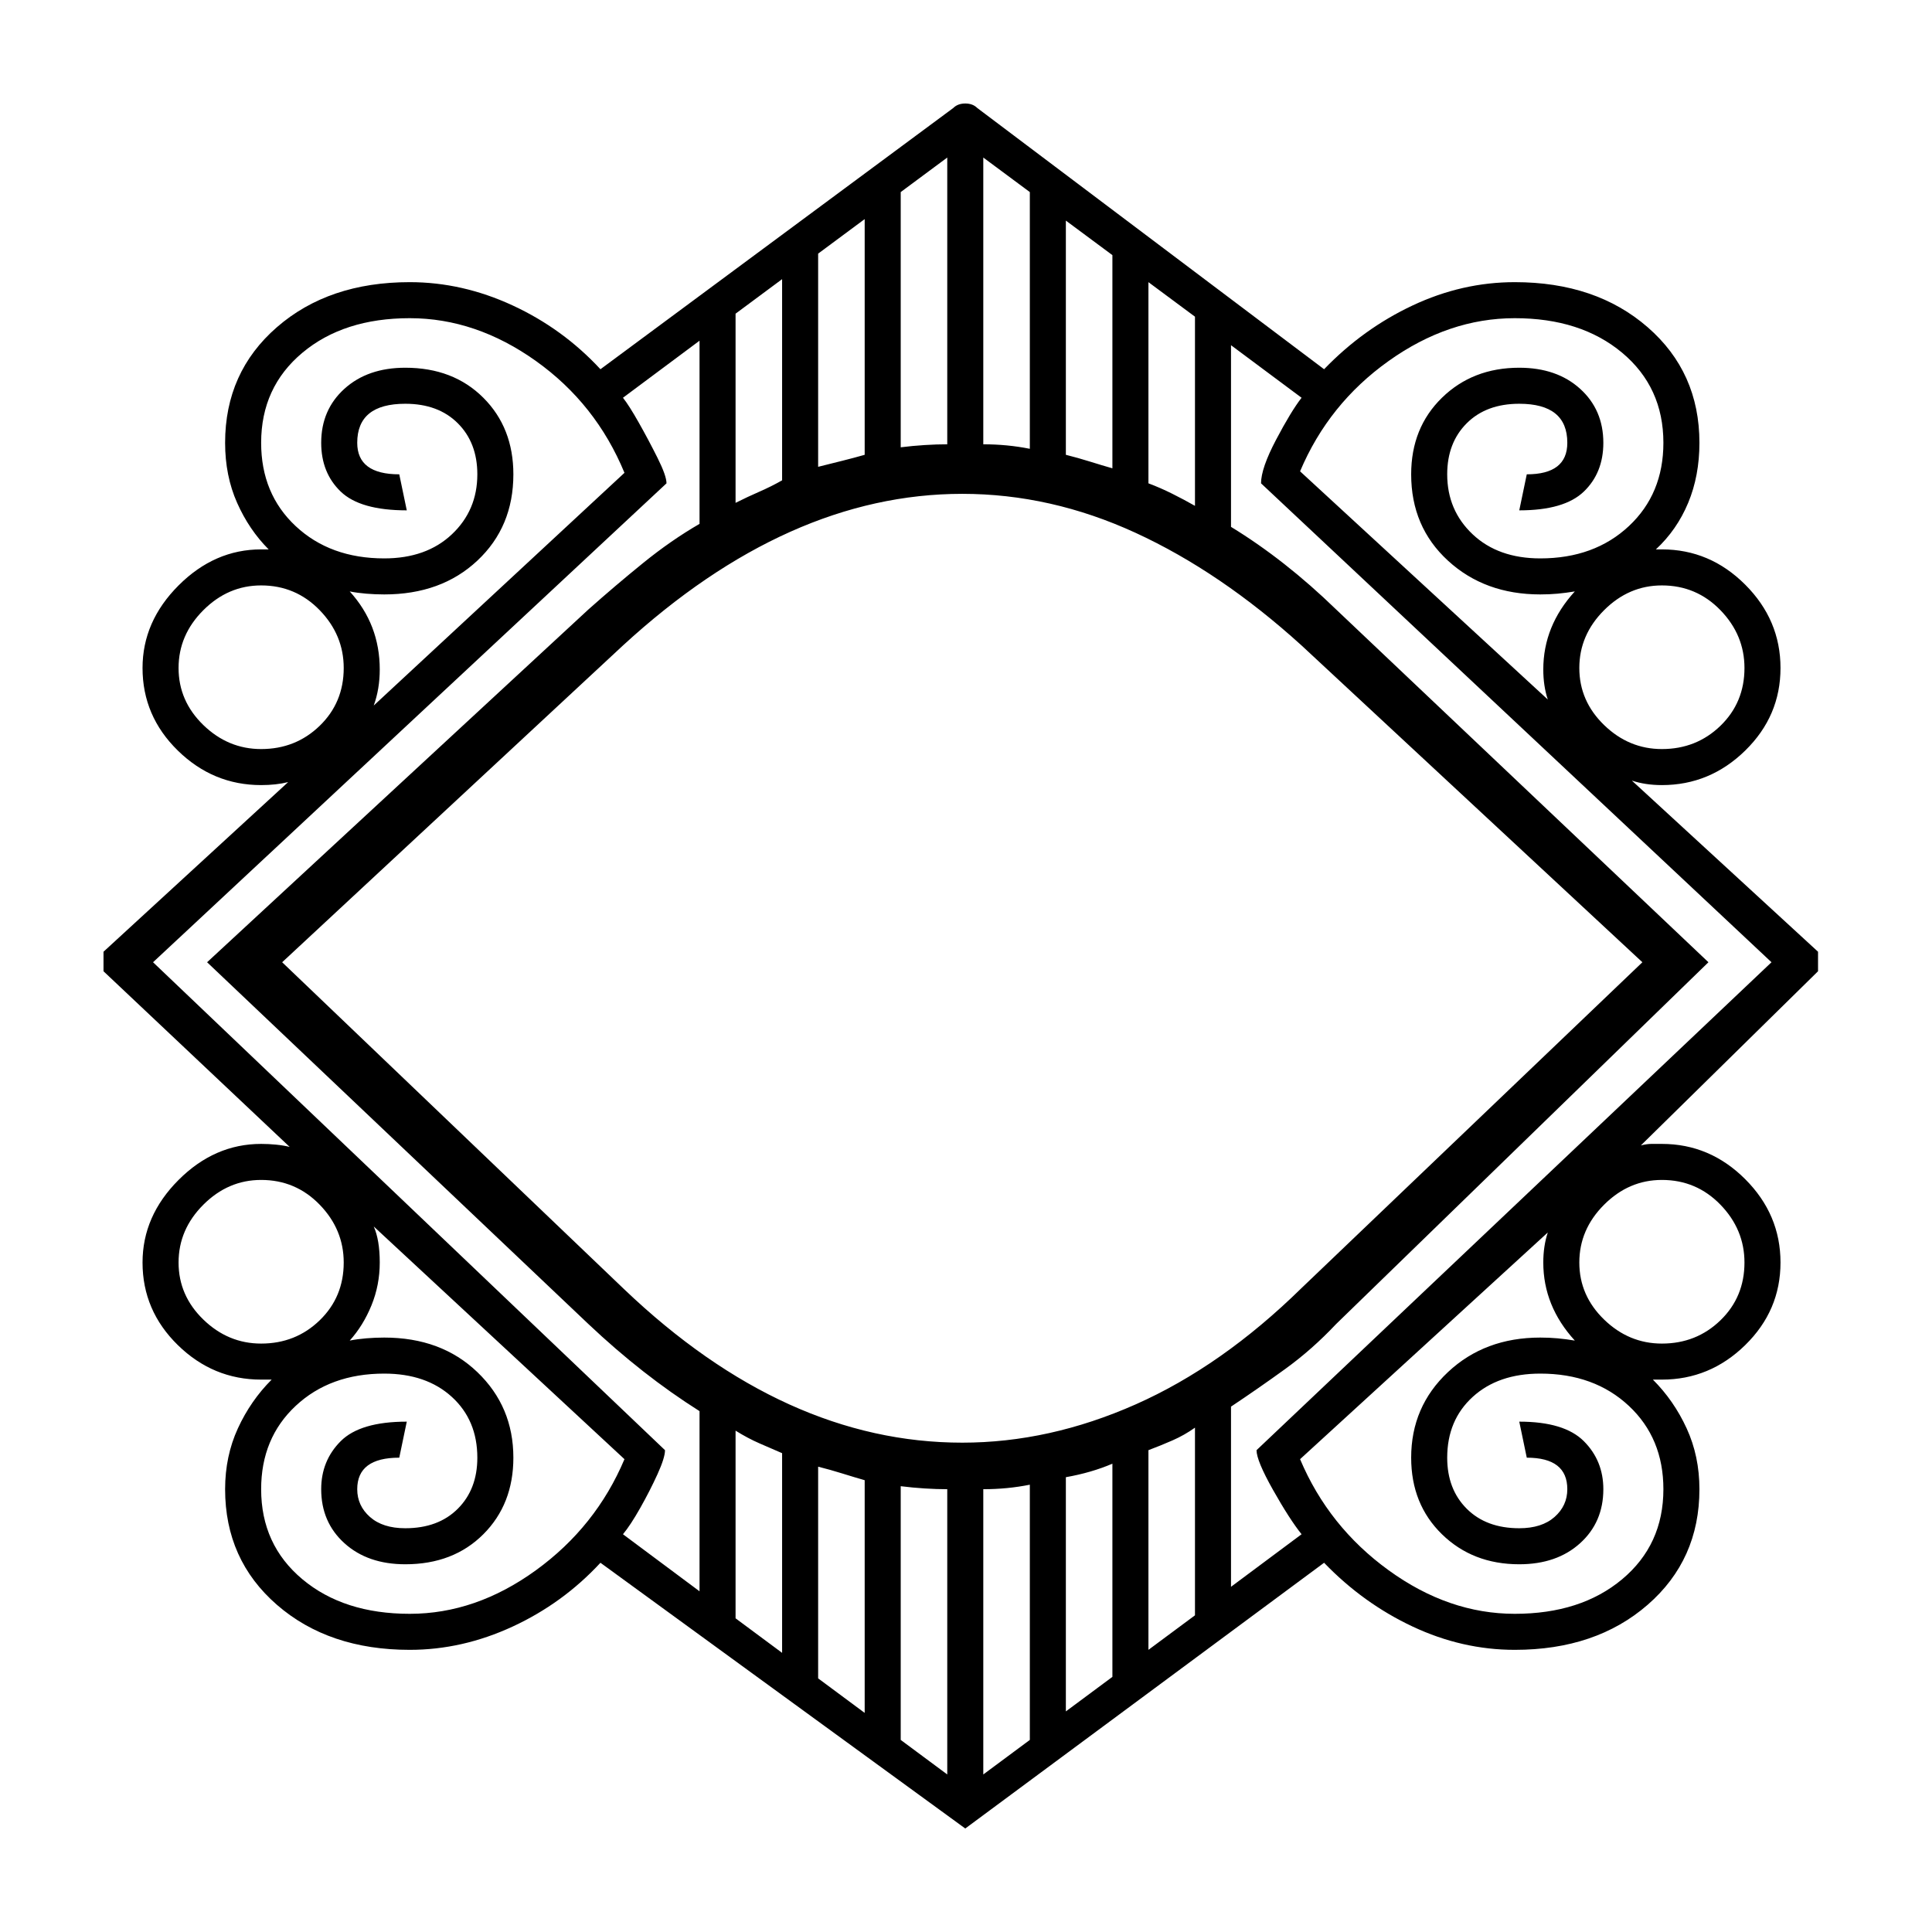
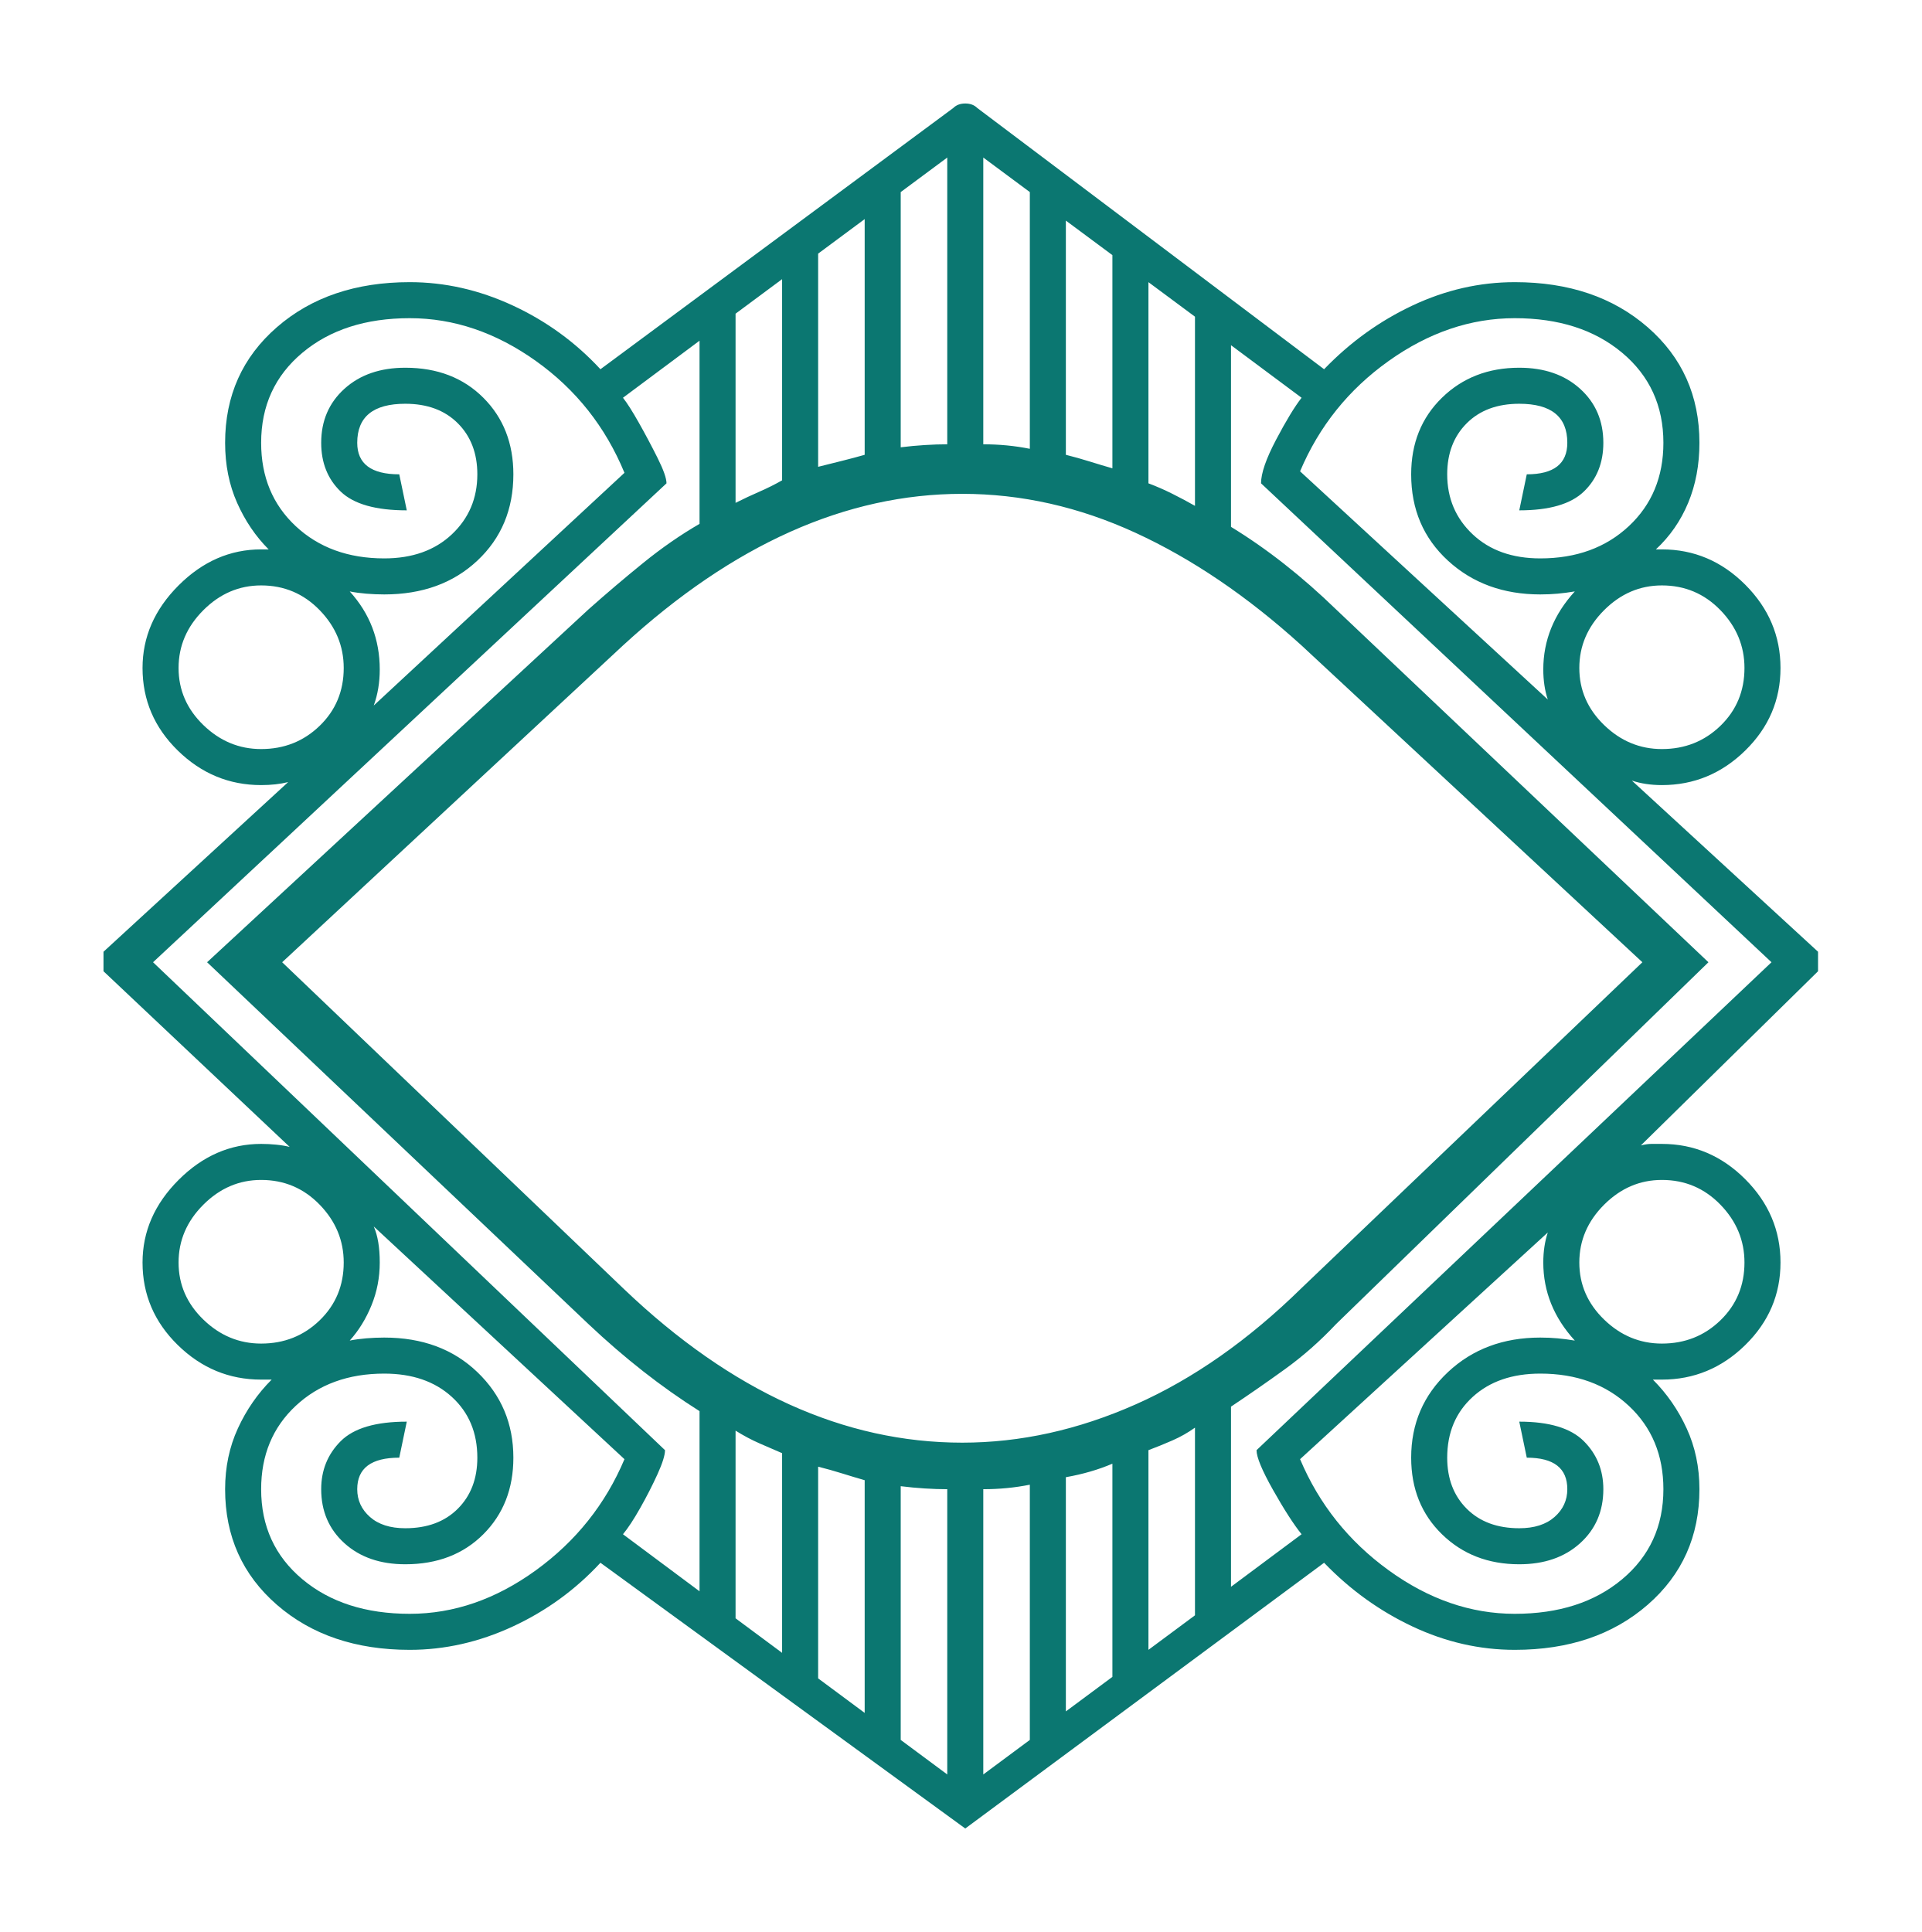
- <svg xmlns="http://www.w3.org/2000/svg" viewBox="-18.94 -425.94 1279.88 1286.88">
+ <svg xmlns="http://www.w3.org/2000/svg" fill="#0b7771" viewBox="-18.94 -425.94 1279.88 1286.88">
  <path d="M616 -354 381 -180Q356 -207 322.5 -222.5Q289 -238 254 -238Q200 -238 165.5 -208.0Q131 -178 131 -131Q131 -109 139.0 -91.0Q147 -73 160 -60Q159 -60 158.0 -60.0Q157 -60 155 -60Q124 -60 100.0 -36.0Q76 -12 76 19Q76 51 99.5 74.0Q123 97 155 97Q160 97 164.5 96.5Q169 96 173 95L50 208V221L174 338Q170 337 165.0 336.5Q160 336 155 336Q124 336 100.0 360.0Q76 384 76 415Q76 447 99.5 470.0Q123 493 155 493Q157 493 159.0 493.0Q161 493 162 493Q148 507 139.5 525.5Q131 544 131 566Q131 613 165.5 643.0Q200 673 254 673Q289 673 322.5 657.5Q356 642 381 615L624 792L863 615Q889 642 922.0 657.5Q955 673 990 673Q1044 673 1078.5 643.0Q1113 613 1113 566Q1113 544 1104.5 525.5Q1096 507 1082 493Q1084 493 1085.5 493.0Q1087 493 1088 493Q1120 493 1143.5 470.0Q1167 447 1167 415Q1167 383 1143.5 359.5Q1120 336 1088 336Q1084 336 1081.0 336.0Q1078 336 1074 337L1192 221V208L1068 94Q1077 97 1088 97Q1120 97 1143.5 74.0Q1167 51 1167 19Q1167 -13 1143.5 -36.5Q1120 -60 1088 -60Q1087 -60 1086.5 -60.0Q1086 -60 1084 -60Q1098 -73 1105.5 -91.0Q1113 -109 1113 -131Q1113 -178 1078.5 -208.0Q1044 -238 990 -238Q955 -238 922.0 -222.5Q889 -207 863 -180L632 -354Q629 -357 624 -357Q619 -357 616 -354ZM155 -36Q178 -36 194.0 -19.5Q210 -3 210 19Q210 42 194.0 57.5Q178 73 155 73Q133 73 116.5 57.0Q100 41 100 19Q100 -3 116.5 -19.5Q133 -36 155 -36ZM502 -240V-106Q495 -102 487.0 -98.5Q479 -95 471 -91V-217ZM557 -280V-123Q550 -121 542.0 -119.0Q534 -117 526 -115V-257ZM612 -321V-130Q605 -130 597.0 -129.5Q589 -129 581 -128V-298ZM636 -321 667 -298V-127Q652 -130 636 -130ZM447 -199V-77Q428 -66 409.5 -51.0Q391 -36 373 -20L119 215L373 456Q391 473 409.5 487.5Q428 502 447 514V634L396 596Q401 590 407.5 578.5Q414 567 419.0 556.0Q424 545 424 540L83 215L425 -104Q425 -109 419.0 -121.0Q413 -133 406.5 -144.5Q400 -156 396 -161ZM691 -279 722 -256V-114Q715 -116 707.0 -118.5Q699 -121 691 -123ZM155 360Q178 360 194.0 376.5Q210 393 210 415Q210 438 194.0 453.5Q178 469 155 469Q133 469 116.5 453.0Q100 437 100 415Q100 393 116.5 376.5Q133 360 155 360ZM746 -238 777 -215V-89Q770 -93 762.0 -97.0Q754 -101 746 -104ZM230 391 397 546Q378 591 338.0 620.0Q298 649 254 649Q210 649 182.5 626.0Q155 603 155 566Q155 532 178.0 510.5Q201 489 237 489Q265 489 282.0 504.5Q299 520 299 545Q299 566 286.0 579.0Q273 592 251 592Q236 592 227.5 584.5Q219 577 219 566Q219 545 247 545L252 521Q221 521 208.0 534.0Q195 547 195 566Q195 588 210.5 602.0Q226 616 251 616Q283 616 303.0 596.0Q323 576 323 545Q323 511 299.0 488.0Q275 465 237 465Q231 465 225.0 465.5Q219 466 214 467Q223 457 228.5 443.5Q234 430 234 415Q234 400 230 391ZM622 -97Q681 -97 737.5 -71.0Q794 -45 848 4L1075 215L848 432Q795 484 737.5 509.5Q680 535 622 535Q504 535 397 433L169 215L396 4Q506 -97 622 -97ZM471 527Q479 532 487.0 535.5Q495 539 502 542V675L471 652ZM1088 -36Q1111 -36 1127.0 -19.5Q1143 -3 1143 19Q1143 42 1127.0 57.5Q1111 73 1088 73Q1066 73 1049.5 57.0Q1033 41 1033 19Q1033 -3 1049.5 -19.5Q1066 -36 1088 -36ZM526 551Q534 553 542.0 555.5Q550 558 557 560V715L526 692ZM801 -196 848 -161Q841 -152 831.0 -133.0Q821 -114 821 -104L1161 215L818 540Q818 547 829.0 566.5Q840 586 848 596L801 631V511Q819 499 837.0 486.0Q855 473 871 456L1119 215L871 -20Q837 -53 801 -75ZM581 564Q589 565 597.0 565.5Q605 566 612 566V756L581 733ZM667 563V733L636 756V566Q652 566 667 563ZM722 549V691L691 714V558Q708 555 722 549ZM777 525V650L746 673V540Q754 537 762.0 533.5Q770 530 777 525ZM1012 395Q1009 404 1009 415Q1009 444 1030 467Q1024 466 1018.5 465.5Q1013 465 1007 465Q970 465 945.5 488.0Q921 511 921 545Q921 576 941.5 596.0Q962 616 993 616Q1018 616 1033.5 602.0Q1049 588 1049 566Q1049 547 1036.0 534.0Q1023 521 993 521L998 545Q1025 545 1025 566Q1025 577 1016.5 584.5Q1008 592 993 592Q971 592 958.0 579.0Q945 566 945 545Q945 520 962.0 504.5Q979 489 1007 489Q1043 489 1066.0 510.5Q1089 532 1089 566Q1089 603 1061.5 626.0Q1034 649 990 649Q946 649 906.0 620.0Q866 591 847 546ZM1088 360Q1111 360 1127.0 376.5Q1143 393 1143 415Q1143 438 1127.0 453.5Q1111 469 1088 469Q1066 469 1049.5 453.0Q1033 437 1033 415Q1033 393 1049.5 376.5Q1066 360 1088 360ZM230 44Q234 33 234 20Q234 -10 214 -32Q219 -31 225.0 -30.5Q231 -30 237 -30Q275 -30 299.0 -52.5Q323 -75 323 -110Q323 -141 303.0 -161.0Q283 -181 251 -181Q226 -181 210.5 -167.0Q195 -153 195 -131Q195 -111 208.0 -98.5Q221 -86 252 -86L247 -110Q219 -110 219 -131Q219 -157 251 -157Q273 -157 286.0 -144.0Q299 -131 299 -110Q299 -86 282.0 -70.0Q265 -54 237 -54Q201 -54 178.0 -75.5Q155 -97 155 -131Q155 -168 182.5 -191.0Q210 -214 254 -214Q298 -214 338.0 -185.5Q378 -157 397 -111ZM1012 40 847 -112Q866 -157 906.0 -185.5Q946 -214 990 -214Q1034 -214 1061.5 -191.0Q1089 -168 1089 -131Q1089 -97 1066.0 -75.5Q1043 -54 1007 -54Q979 -54 962.0 -70.0Q945 -86 945 -110Q945 -131 958.0 -144.0Q971 -157 993 -157Q1025 -157 1025 -131Q1025 -110 998 -110L993 -86Q1023 -86 1036.0 -98.5Q1049 -111 1049 -131Q1049 -153 1033.5 -167.0Q1018 -181 993 -181Q962 -181 941.5 -161.0Q921 -141 921 -110Q921 -75 945.5 -52.5Q970 -30 1007 -30Q1013 -30 1018.5 -30.5Q1024 -31 1030 -32Q1009 -9 1009 20Q1009 31 1012 40Z" />
</svg>
